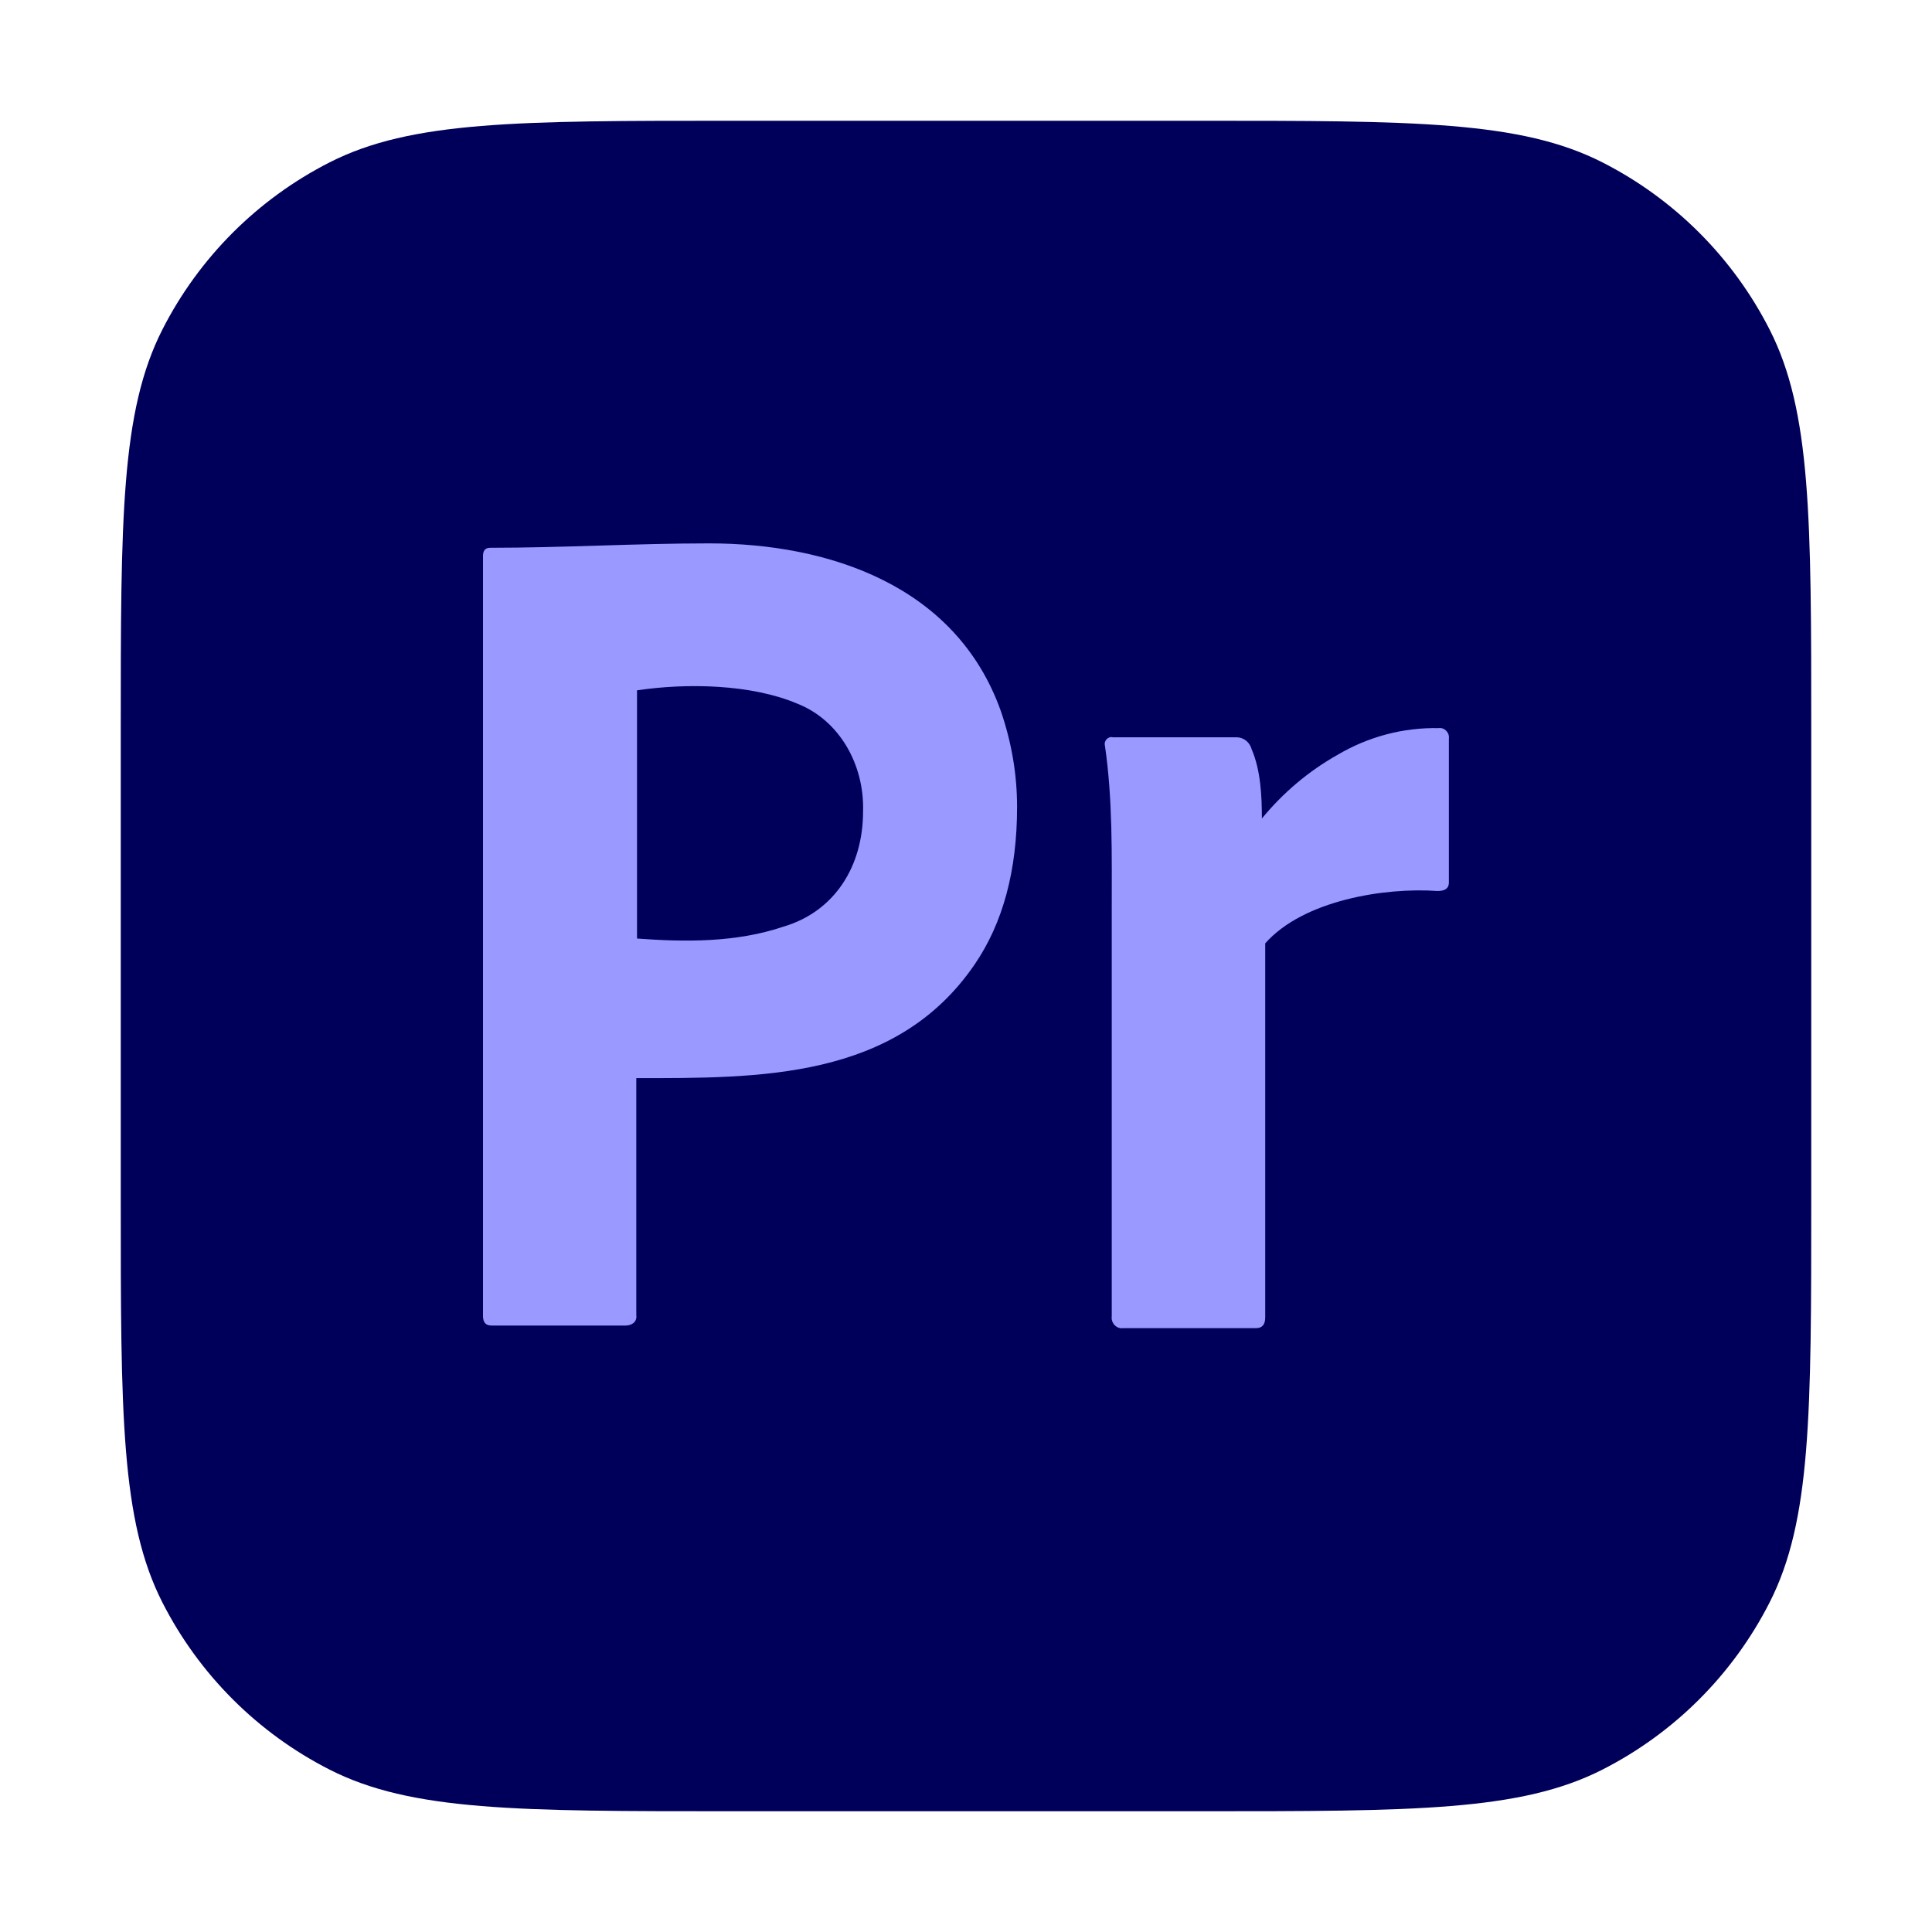
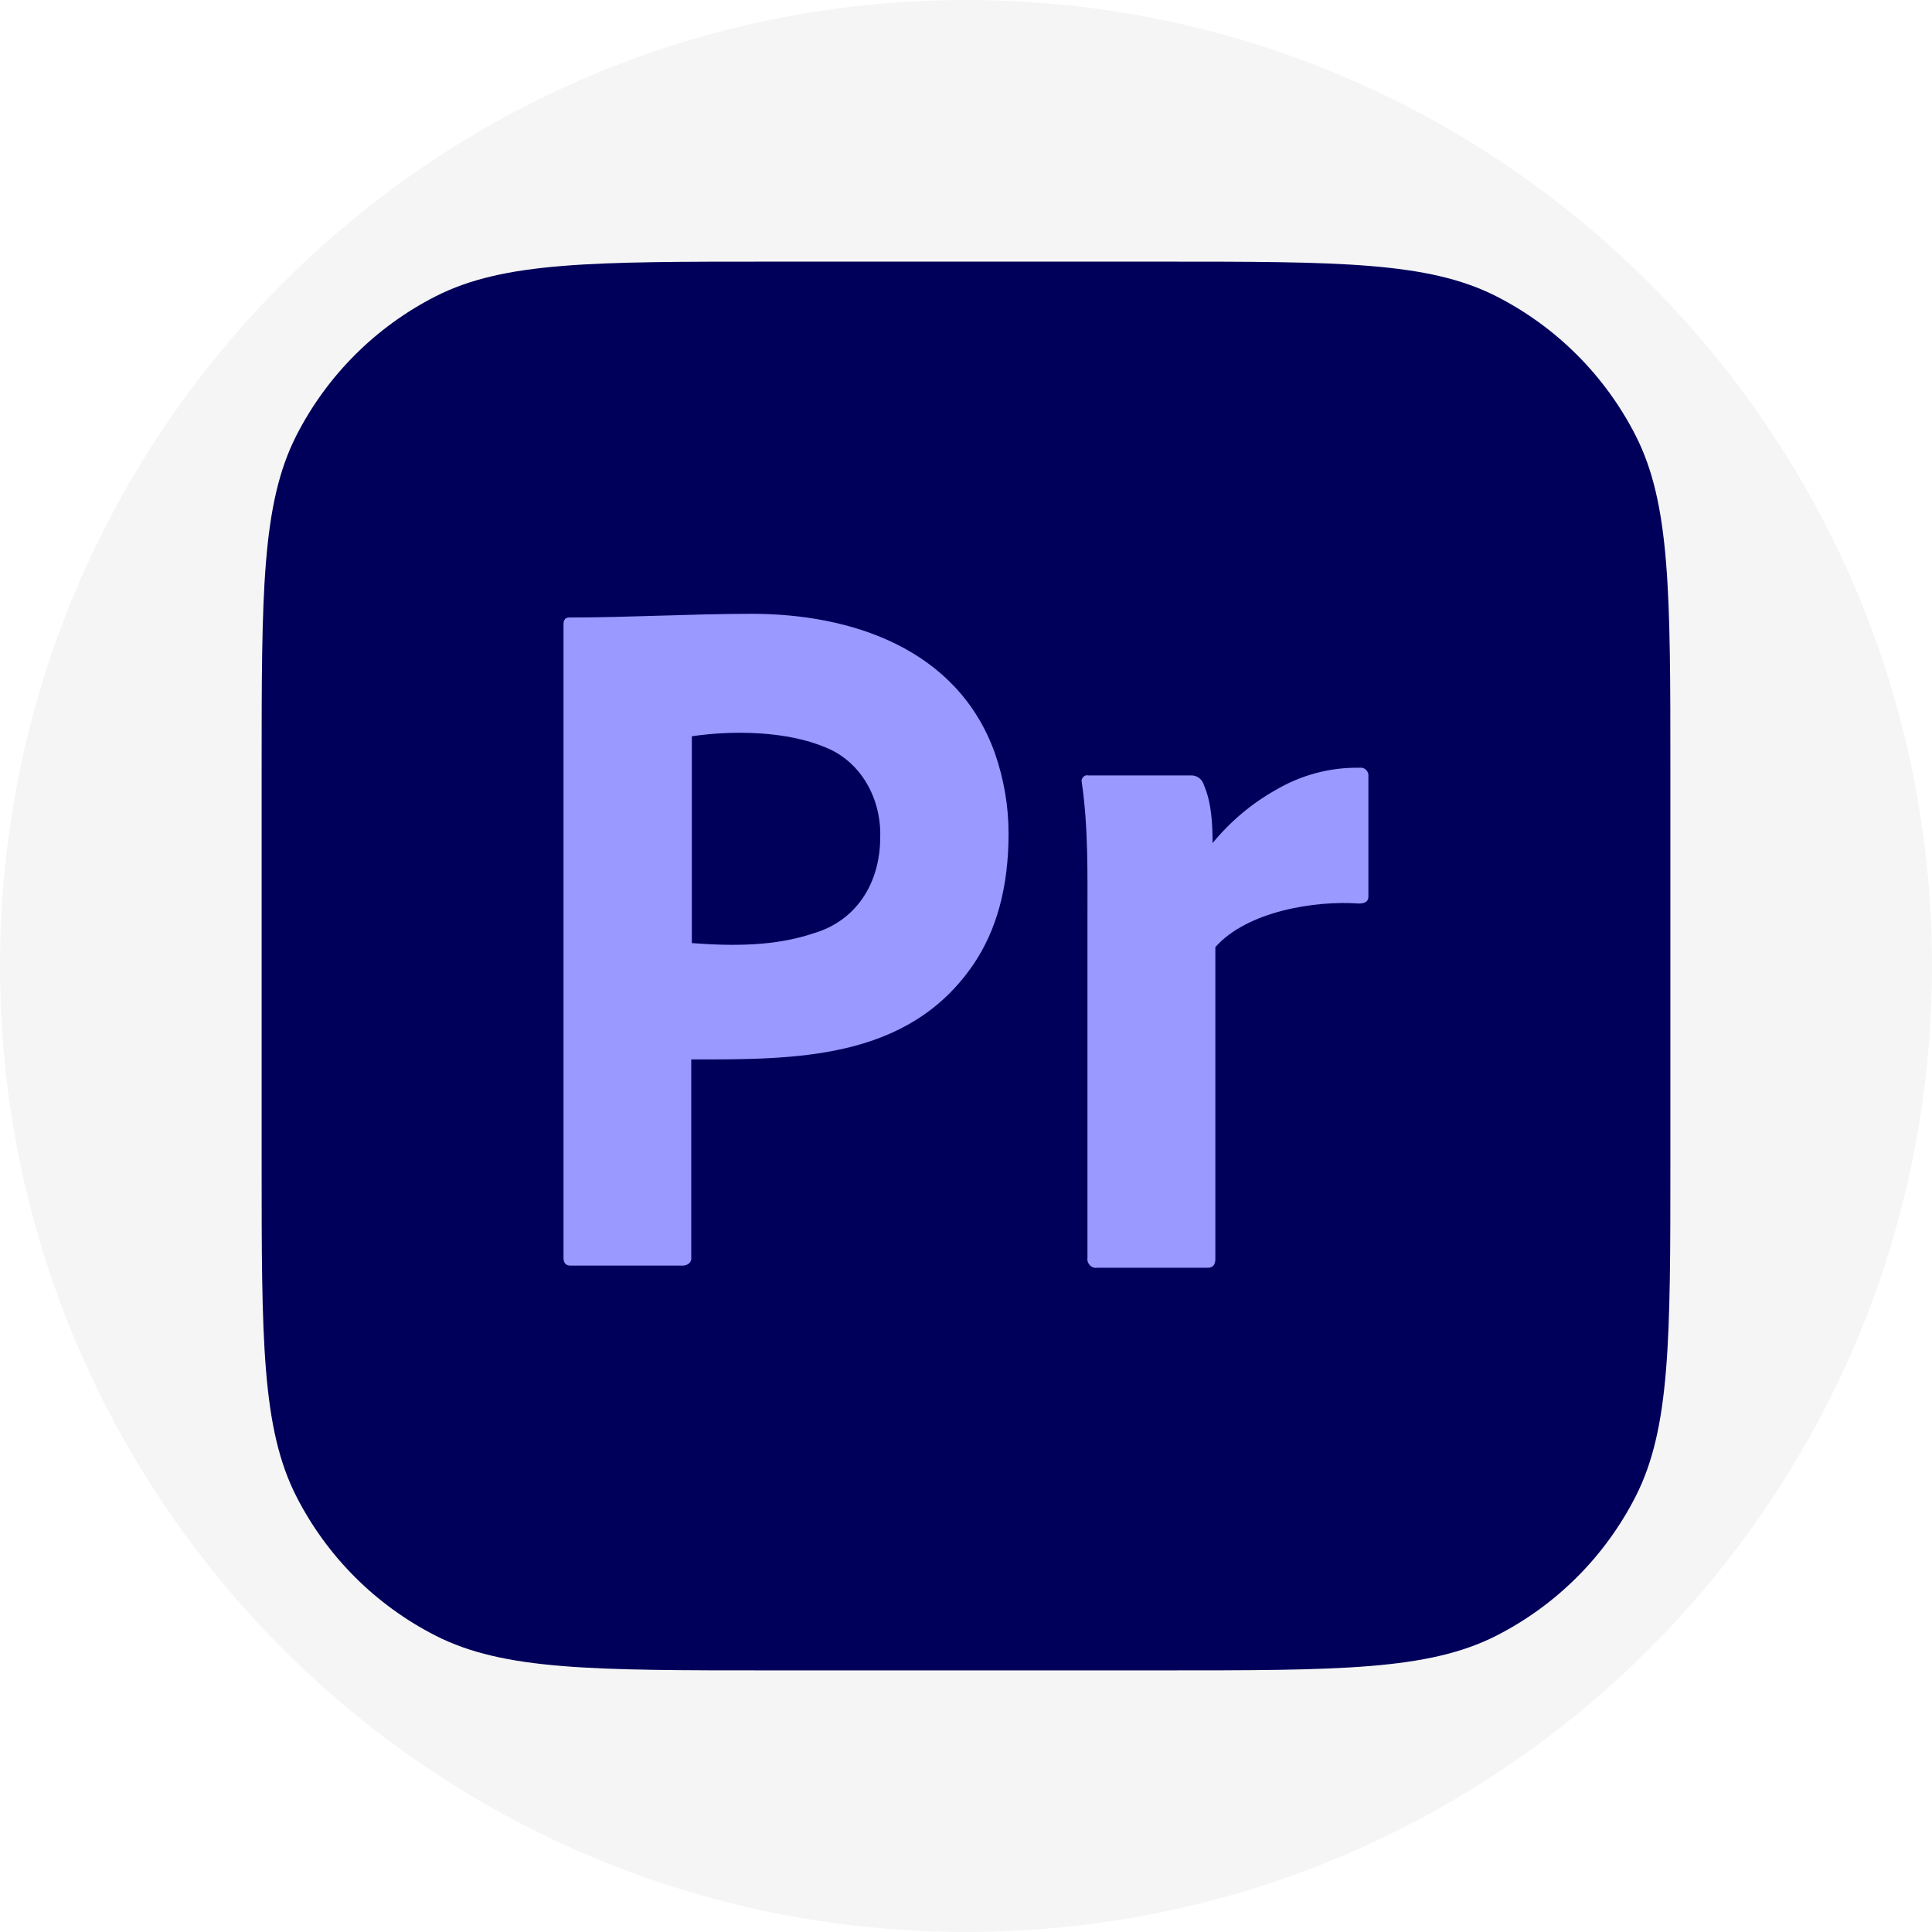
- <svg xmlns="http://www.w3.org/2000/svg" width="800px" height="800px" viewBox="0 0 32 32" fill="none">
-   <path d="M2 12.133C2 8.586 2 6.813 2.69 5.458C3.297 4.266 4.266 3.297 5.458 2.69C6.813 2 8.586 2 12.133 2H19.867C23.414 2 25.187 2 26.542 2.69C27.734 3.297 28.703 4.266 29.31 5.458C30 6.813 30 8.586 30 12.133V19.867C30 23.414 30 25.187 29.31 26.542C28.703 27.734 27.734 28.703 26.542 29.31C25.187 30 23.414 30 19.867 30H12.133C8.586 30 6.813 30 5.458 29.31C4.266 28.703 3.297 27.734 2.69 26.542C2 25.187 2 23.414 2 19.867V12.133Z" fill="#00005B" />
-   <path d="M8 21.796V9.208C8 9.122 8.035 9.073 8.117 9.073C9.326 9.073 10.535 9 11.745 9C13.707 9 15.832 9.684 16.577 11.777C16.753 12.291 16.846 12.817 16.846 13.367C16.846 14.419 16.612 15.288 16.144 15.973C14.837 17.886 12.571 17.857 10.539 17.857V21.783C10.555 21.9 10.458 21.955 10.364 21.955H8.14C8.047 21.955 8 21.906 8 21.796ZM10.551 11.434V15.545C11.356 15.605 12.199 15.611 12.973 15.349C13.828 15.098 14.295 14.344 14.295 13.441C14.319 12.671 13.908 11.932 13.207 11.655C12.443 11.331 11.376 11.311 10.551 11.434Z" fill="#9999FF" />
-   <path d="M18.433 12.212H20.486C20.599 12.213 20.701 12.295 20.731 12.409C20.881 12.758 20.9 13.18 20.901 13.557C21.253 13.128 21.677 12.771 22.153 12.503C22.664 12.201 23.242 12.048 23.829 12.06C23.926 12.045 24.012 12.135 23.998 12.237V14.62C23.998 14.712 23.936 14.758 23.81 14.758C22.941 14.695 21.588 14.91 20.956 15.625V21.821C20.956 21.939 20.906 21.998 20.805 21.998H18.602C18.494 22.015 18.398 21.913 18.414 21.801V15.073C18.414 14.172 18.432 13.243 18.301 12.35C18.28 12.268 18.356 12.191 18.433 12.212Z" fill="#9999FF" />
+ <svg xmlns="http://www.w3.org/2000/svg" width="800px" height="800px" viewBox="-3.2 -3.2 38.40 38.40" fill="none">
+   <g id="SVGRepo_bgCarrier" stroke-width="0">
+     <rect x="-3.2" y="-3.2" width="38.40" height="38.40" rx="19.2" fill="#f5f5f5" strokewidth="0" />
+   </g>
+   <g id="SVGRepo_tracerCarrier" stroke-linecap="round" stroke-linejoin="round" />
+   <g id="SVGRepo_iconCarrier">
+     <path d="M2 12.133C2 8.586 2 6.813 2.69 5.458C3.297 4.266 4.266 3.297 5.458 2.69C6.813 2 8.586 2 12.133 2H19.867C23.414 2 25.187 2 26.542 2.69C27.734 3.297 28.703 4.266 29.31 5.458C30 6.813 30 8.586 30 12.133V19.867C30 23.414 30 25.187 29.31 26.542C28.703 27.734 27.734 28.703 26.542 29.31C25.187 30 23.414 30 19.867 30H12.133C8.586 30 6.813 30 5.458 29.31C4.266 28.703 3.297 27.734 2.69 26.542C2 25.187 2 23.414 2 19.867V12.133Z" fill="#00005B" />
+     <path d="M8 21.796V9.208C8 9.122 8.035 9.073 8.117 9.073C9.326 9.073 10.535 9 11.745 9C13.707 9 15.832 9.684 16.577 11.777C16.753 12.291 16.846 12.817 16.846 13.367C16.846 14.419 16.612 15.288 16.144 15.973C14.837 17.886 12.571 17.857 10.539 17.857V21.783C10.555 21.9 10.458 21.955 10.364 21.955H8.14C8.047 21.955 8 21.906 8 21.796ZM10.551 11.434V15.545C11.356 15.605 12.199 15.611 12.973 15.349C13.828 15.098 14.295 14.344 14.295 13.441C14.319 12.671 13.908 11.932 13.207 11.655C12.443 11.331 11.376 11.311 10.551 11.434Z" fill="#9999FF" />
+     <path d="M18.433 12.212H20.486C20.599 12.213 20.701 12.295 20.731 12.409C20.881 12.758 20.9 13.18 20.901 13.557C21.253 13.128 21.677 12.771 22.153 12.503C22.664 12.201 23.242 12.048 23.829 12.06C23.926 12.045 24.012 12.135 23.998 12.237V14.62C23.998 14.712 23.936 14.758 23.81 14.758C22.941 14.695 21.588 14.91 20.956 15.625V21.821C20.956 21.939 20.906 21.998 20.805 21.998H18.602C18.494 22.015 18.398 21.913 18.414 21.801V15.073C18.414 14.172 18.432 13.243 18.301 12.35C18.28 12.268 18.356 12.191 18.433 12.212Z" fill="#9999FF" />
+   </g>
</svg>
